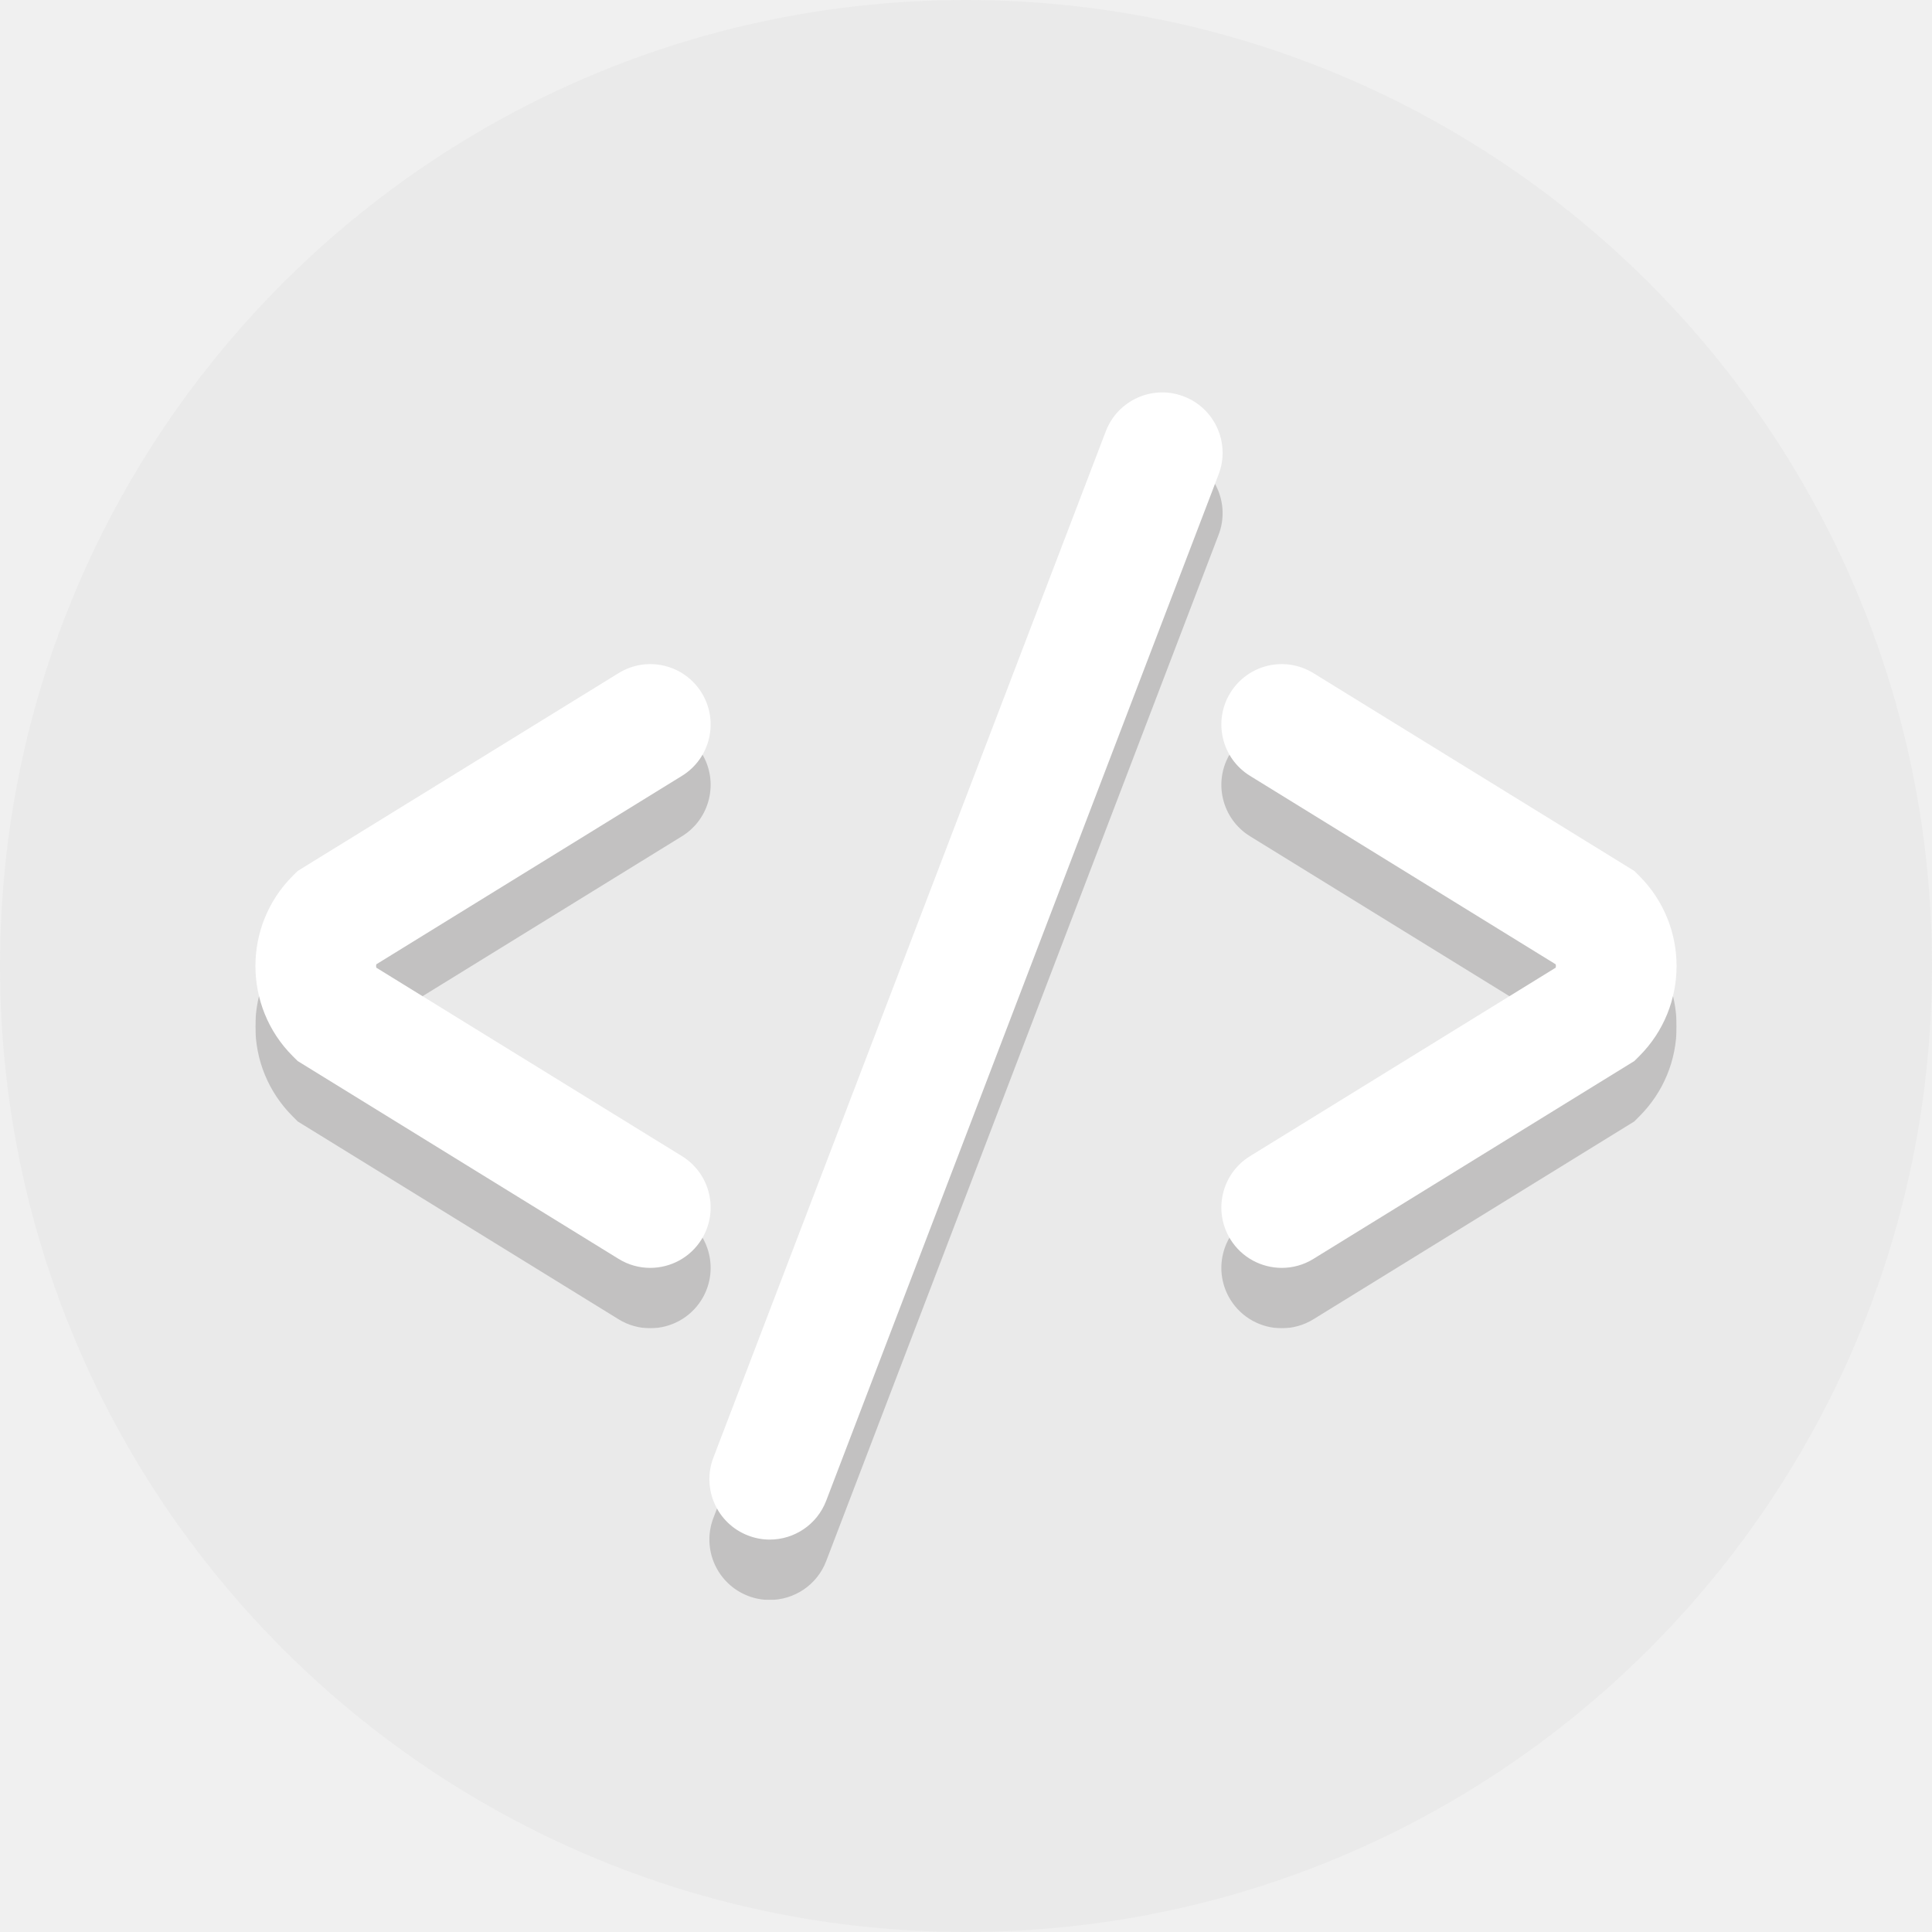
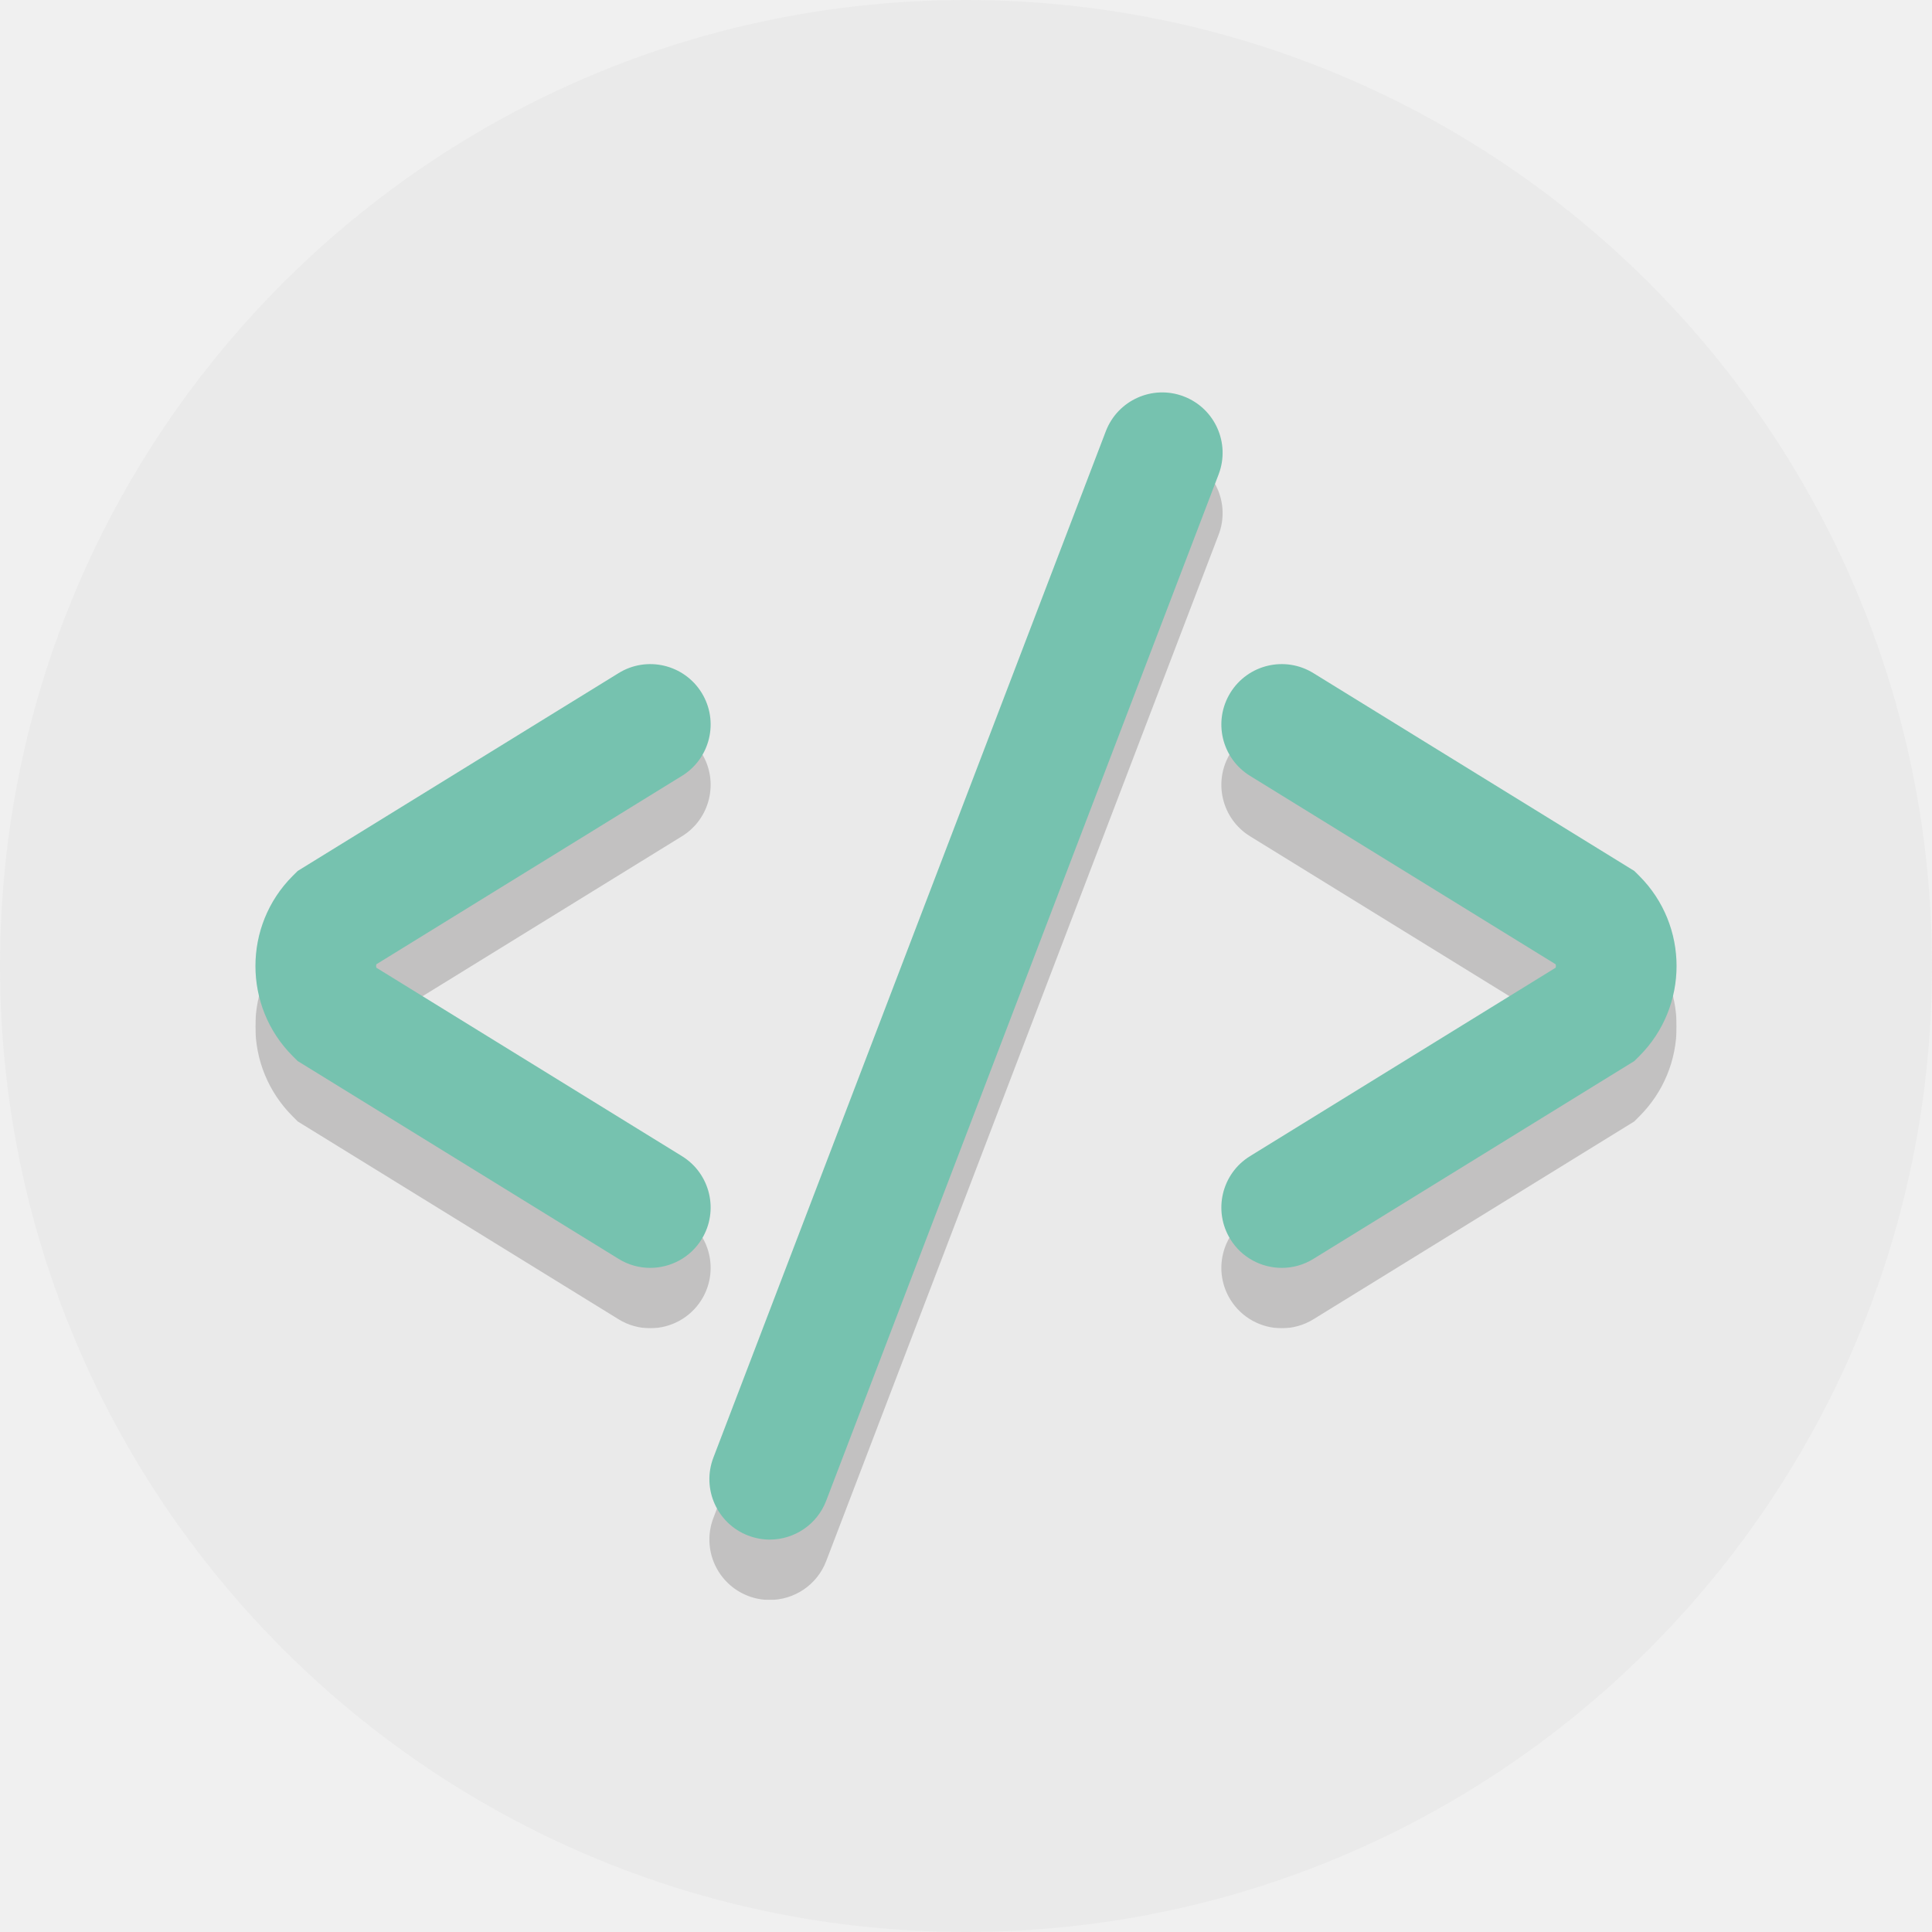
<svg xmlns="http://www.w3.org/2000/svg" id="svg2" version="1.1" xml:space="preserve" width="80" height="80" viewBox="0 0 80 80">
  <defs id="defs6">
    <clipPath clipPathUnits="userSpaceOnUse" id="clipPath16">
      <path d="M 0,64 64,64 64,0 0,0 0,64 Z" id="path18" />
    </clipPath>
    <clipPath clipPathUnits="userSpaceOnUse" id="clipPath28">
      <path d="m 8.459,40 47.081,0 0,-20.001 -47.081,0 0,20.001 z" id="path30" />
    </clipPath>
    <clipPath clipPathUnits="userSpaceOnUse" id="clipPath48">
      <path d="m 23.499,49.001 17.001,0 0,-38.001 -17.001,0 0,38.001 z" id="path50" />
    </clipPath>
  </defs>
  <g id="g10" transform="matrix(1.25,0,0,-1.25,0,80)">
    <g id="g12">
      <g id="g14" clip-path="url(#clipPath16)">
        <g id="g20" transform="translate(64,32)">
          <path d="m 0,0 c 0,-17.673 -14.327,-32 -32,-32 -17.673,0 -32,14.327 -32,32 0,17.673 14.327,32 32,32 C -14.327,32 0,17.673 0,0" style="fill:#e6e6e6;fill-opacity:0.561;fill-rule:nonzero;stroke:none" id="path22" />
        </g>
        <g id="g24">
          <g id="g26" />
          <g id="g32">
            <g clip-path="url(#clipPath28)" id="g34" style="opacity:0.2">
              <g transform="translate(42.4614,19.9995)" id="g36">
                <path d="m 0,0 c -0.671,0 -1.326,0.338 -1.705,0.951 -0.579,0.94 -0.287,2.172 0.653,2.752 L 9.072,9.945 C 9.077,9.962 9.079,9.981 9.079,10 c 0,0.02 -0.002,0.039 -0.007,0.056 l -10.124,6.242 c -0.94,0.58 -1.232,1.812 -0.653,2.752 0.58,0.94 1.812,1.233 2.753,0.653 l 10.63,-6.554 0.165,-0.165 C 12.64,12.187 13.079,11.128 13.079,10 13.079,8.874 12.64,7.814 11.843,7.018 L 11.678,6.852 1.048,0.298 C 0.721,0.096 0.358,0 0,0" style="fill:#231f20;fill-opacity:1;fill-rule:nonzero;stroke:none" id="path38" />
              </g>
              <g transform="translate(21.5386,19.9995)" id="g40">
                <path d="m 0,0 c -0.358,0 -0.721,0.096 -1.048,0.298 l -10.63,6.554 -0.165,0.166 c -0.797,0.796 -1.236,1.856 -1.236,2.982 0,1.128 0.439,2.187 1.236,2.984 l 0.165,0.165 10.63,6.554 c 0.941,0.58 2.172,0.287 2.753,-0.653 0.579,-0.94 0.287,-2.172 -0.653,-2.752 L -9.072,10.056 C -9.077,10.039 -9.079,10.02 -9.079,10 c 0,-0.019 0.002,-0.038 0.007,-0.055 L 1.052,3.703 C 1.992,3.123 2.284,1.891 1.705,0.951 1.327,0.338 0.671,0 0,0" style="fill:#231f20;fill-opacity:1;fill-rule:nonzero;stroke:none" id="path42" />
              </g>
            </g>
          </g>
        </g>
        <g id="g44">
          <g id="g46" />
          <g id="g52">
            <g clip-path="url(#clipPath48)" id="g54" style="opacity:0.2">
              <g transform="translate(25.4995,10.9995)" id="g56">
                <path d="m 0,0 c -0.237,0 -0.479,0.042 -0.714,0.132 -1.032,0.395 -1.548,1.551 -1.154,2.583 l 13,34 c 0.395,1.032 1.551,1.549 2.583,1.154 1.032,-0.395 1.548,-1.551 1.154,-2.583 l -13,-34 C 1.564,0.489 0.805,0 0,0" style="fill:#231f20;fill-opacity:1;fill-rule:nonzero;stroke:none" id="path58" />
              </g>
            </g>
          </g>
        </g>
        <g id="g60" transform="translate(42.4614,22)">
-           <path d="m 0,0 c -0.671,0 -1.327,0.337 -1.705,0.95 -0.579,0.941 -0.287,2.173 0.654,2.752 L 9.071,9.943 c 0.011,0.037 0.011,0.077 0,0.114 l -10.122,6.241 c -0.941,0.579 -1.233,1.811 -0.654,2.752 0.58,0.94 1.811,1.233 2.752,0.652 l 10.631,-6.554 0.166,-0.165 c 1.644,-1.645 1.644,-4.321 0,-5.966 L 11.678,6.852 1.047,0.298 C 0.721,0.096 0.358,0 0,0" style="fill:#ffffff;fill-opacity:1;fill-rule:nonzero;stroke:none" id="path62" />
+           <path d="m 0,0 c -0.671,0 -1.327,0.337 -1.705,0.95 -0.579,0.941 -0.287,2.173 0.654,2.752 L 9.071,9.943 c 0.011,0.037 0.011,0.077 0,0.114 l -10.122,6.241 c -0.941,0.579 -1.233,1.811 -0.654,2.752 0.58,0.94 1.811,1.233 2.752,0.652 l 10.631,-6.554 0.166,-0.165 c 1.644,-1.645 1.644,-4.321 0,-5.966 L 11.678,6.852 1.047,0.298 C 0.721,0.096 0.358,0 0,0" style="fill:#76c2af;fill-opacity:1;fill-rule:nonzero;stroke:none" id="path62" />
        </g>
        <g id="g64" transform="translate(21.5386,22)">
-           <path d="m 0,0 c -0.358,0 -0.72,0.096 -1.047,0.298 l -10.631,6.554 -0.166,0.165 c -1.644,1.645 -1.644,4.321 0,5.966 l 0.166,0.165 10.631,6.554 C -0.108,20.283 1.125,19.99 1.705,19.05 2.284,18.109 1.992,16.877 1.051,16.298 L -9.071,10.057 c -0.011,-0.037 -0.011,-0.077 0,-0.114 L 1.051,3.702 C 1.992,3.123 2.284,1.891 1.705,0.95 1.327,0.337 0.671,0 0,0" style="fill:#ffffff;fill-opacity:1;fill-rule:nonzero;stroke:none" id="path66" />
+           <path d="m 0,0 c -0.358,0 -0.72,0.096 -1.047,0.298 l -10.631,6.554 -0.166,0.165 c -1.644,1.645 -1.644,4.321 0,5.966 l 0.166,0.165 10.631,6.554 C -0.108,20.283 1.125,19.99 1.705,19.05 2.284,18.109 1.992,16.877 1.051,16.298 L -9.071,10.057 c -0.011,-0.037 -0.011,-0.077 0,-0.114 L 1.051,3.702 C 1.992,3.123 2.284,1.891 1.705,0.95 1.327,0.337 0.671,0 0,0" style="fill:#76c2af;fill-opacity:1;fill-rule:nonzero;stroke:none" id="path66" />
        </g>
        <g id="g68" transform="translate(25.4995,12.999)">
-           <path d="m 0,0 c -0.237,0 -0.479,0.043 -0.714,0.133 -1.032,0.394 -1.548,1.551 -1.154,2.582 l 13,34 c 0.395,1.031 1.551,1.55 2.583,1.154 1.032,-0.394 1.548,-1.551 1.154,-2.582 l -13,-34 C 1.564,0.49 0.805,0 0,0" style="fill:#ffffff;fill-opacity:1;fill-rule:nonzero;stroke:none" id="path70" />
+           <path d="m 0,0 c -0.237,0 -0.479,0.043 -0.714,0.133 -1.032,0.394 -1.548,1.551 -1.154,2.582 l 13,34 c 0.395,1.031 1.551,1.55 2.583,1.154 1.032,-0.394 1.548,-1.551 1.154,-2.582 l -13,-34 C 1.564,0.49 0.805,0 0,0" style="fill:#76c2af;fill-opacity:1;fill-rule:nonzero;stroke:none" id="path70" />
        </g>
      </g>
    </g>
  </g>
</svg>
